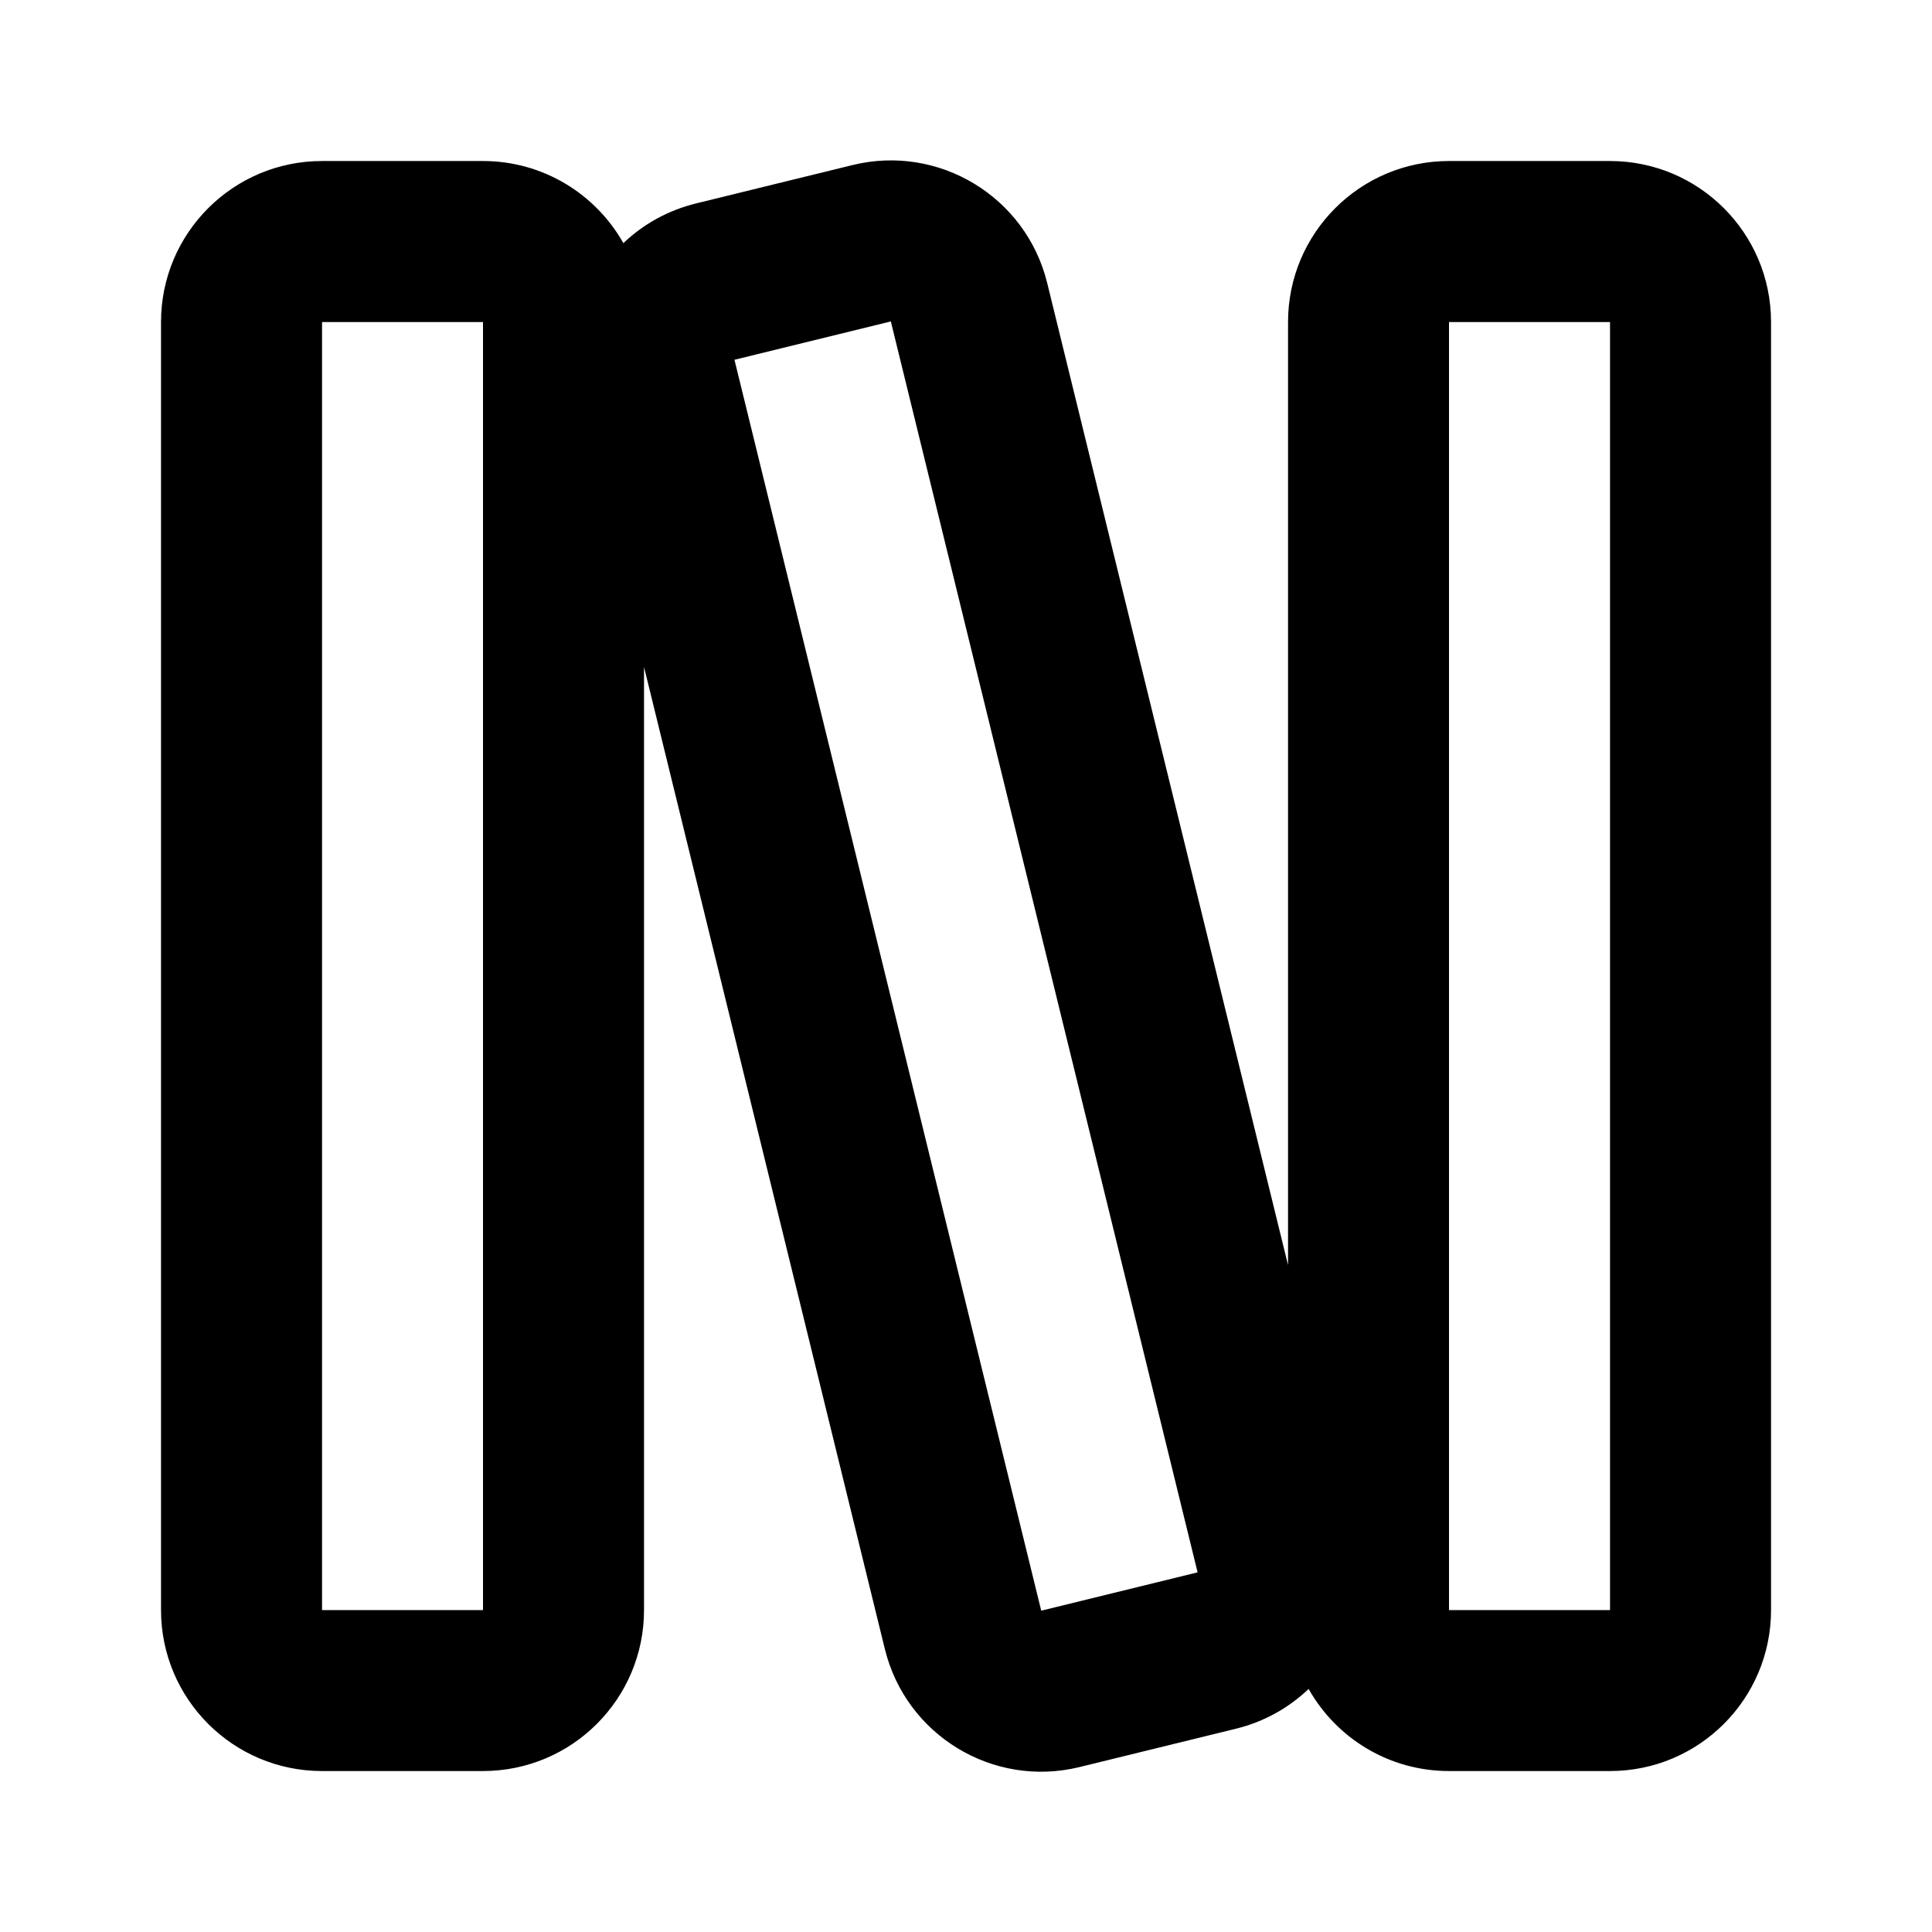
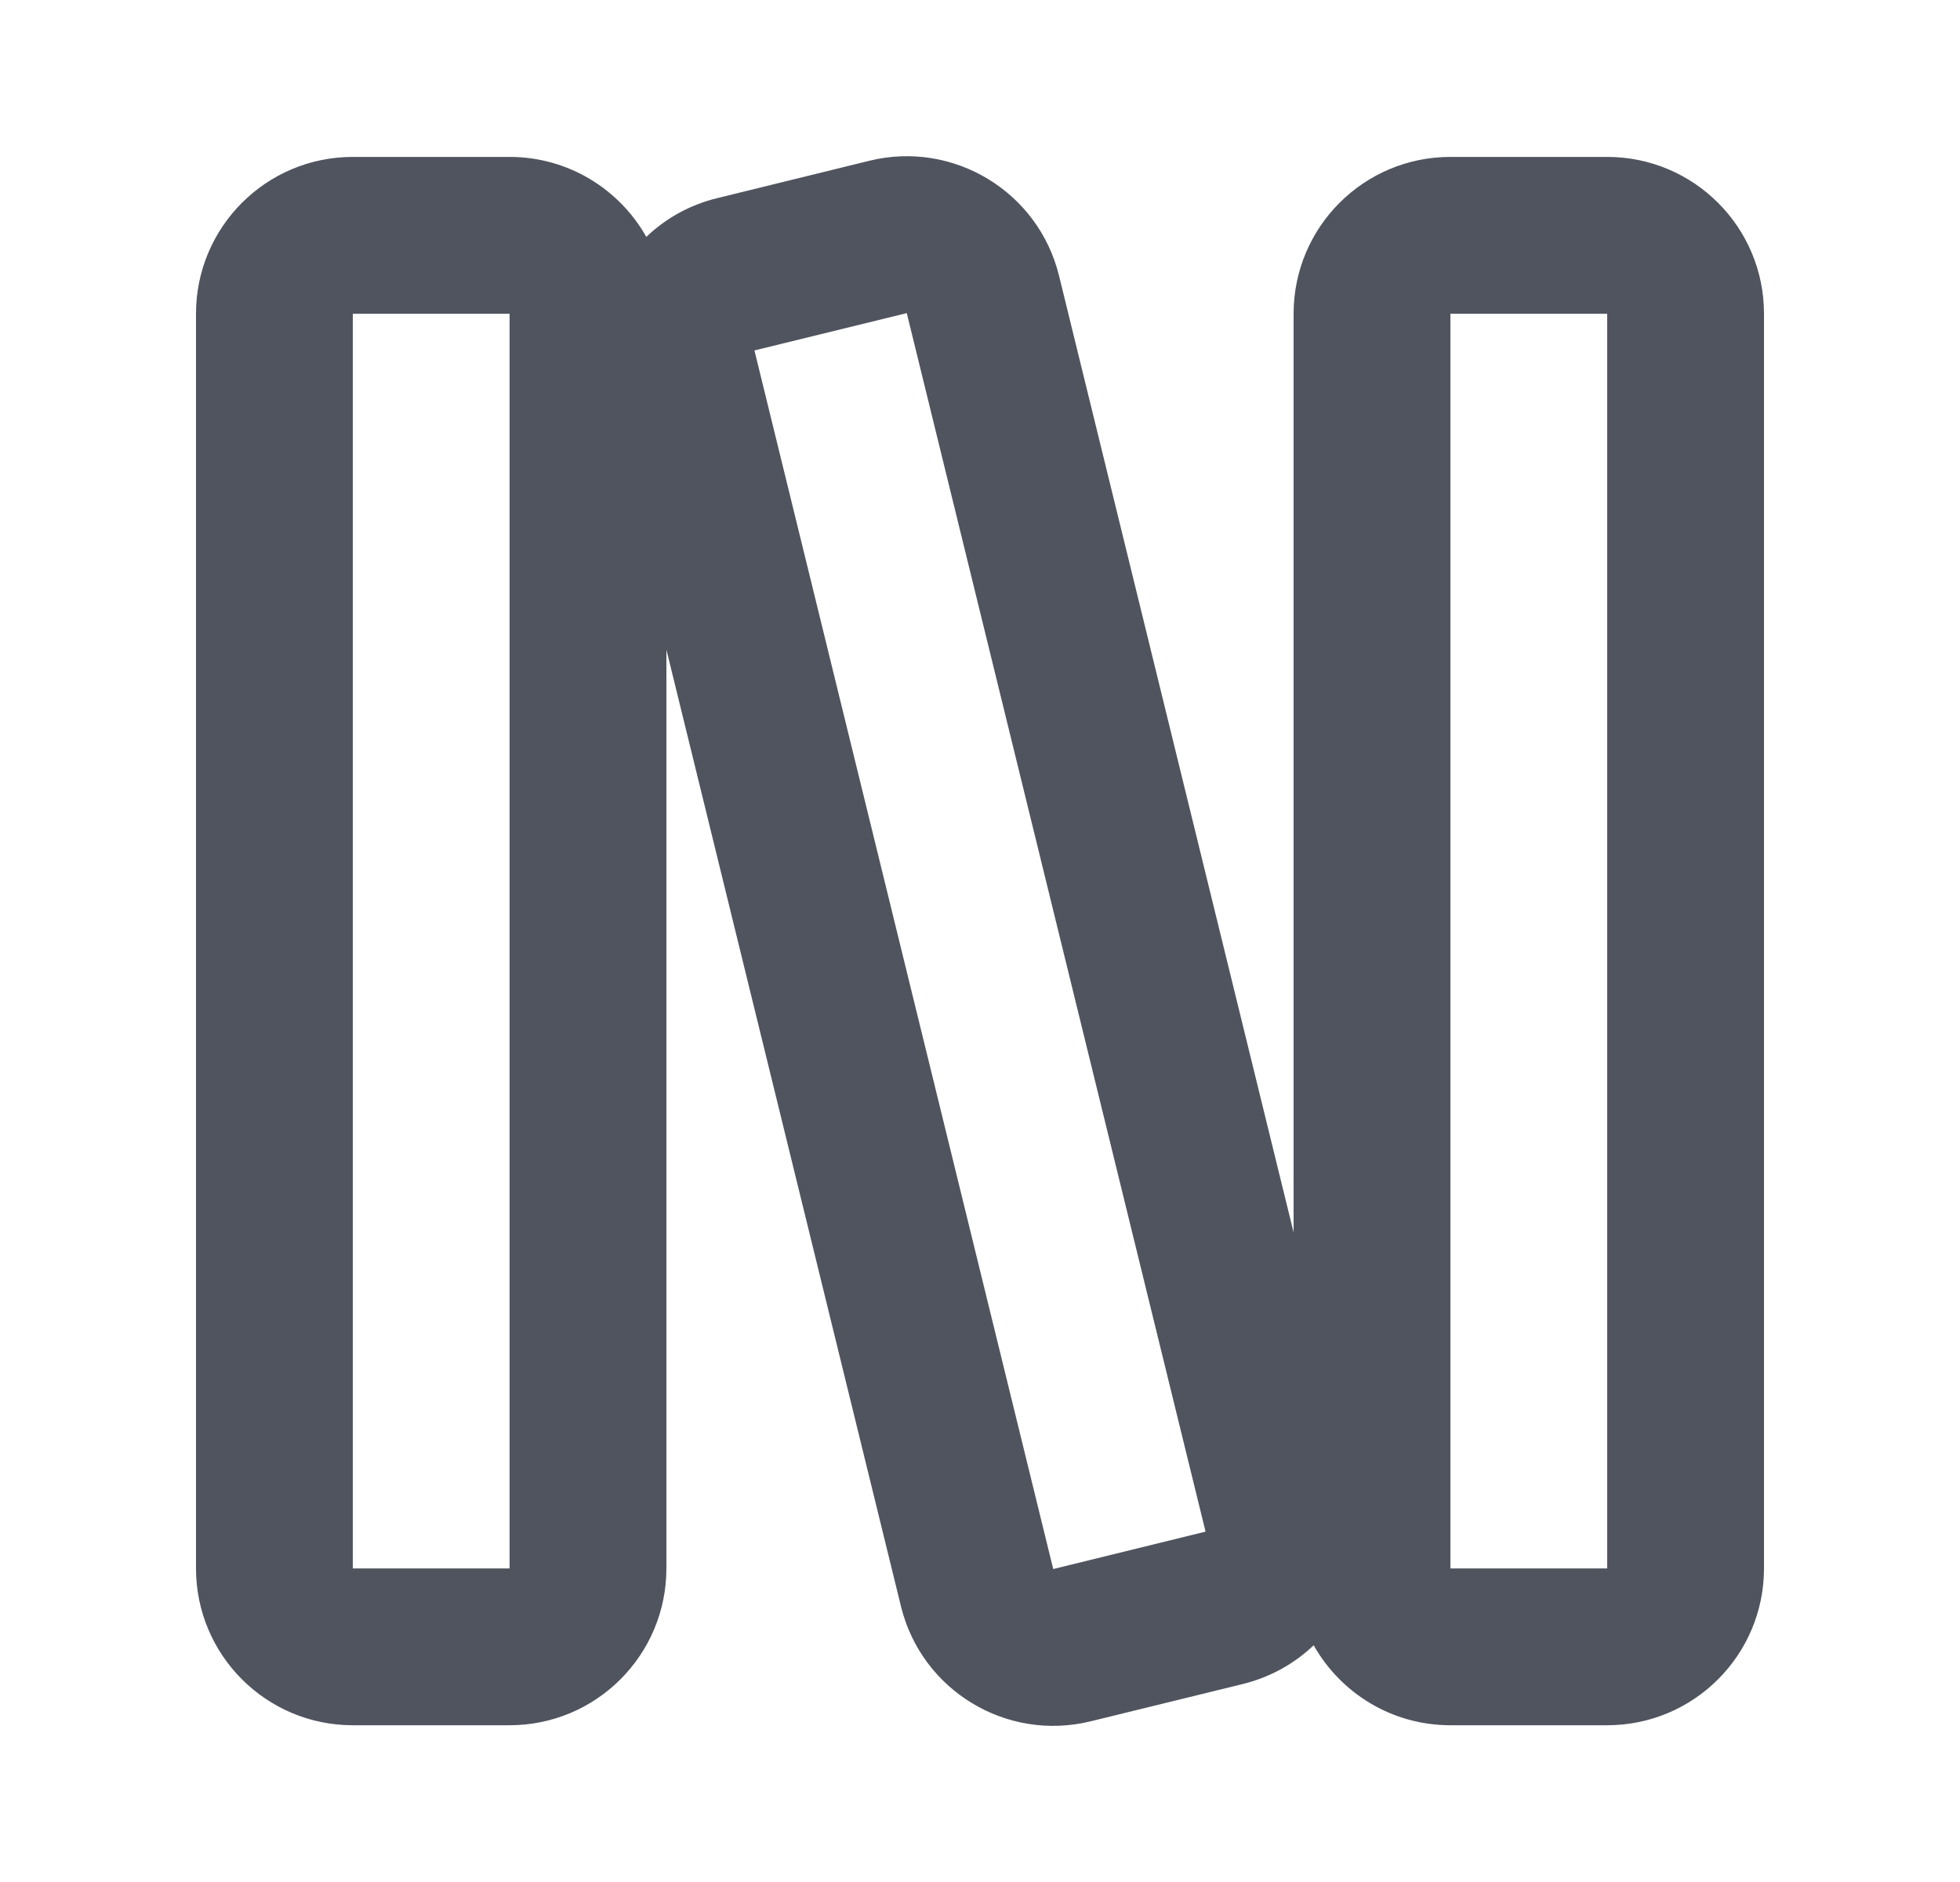
- <svg xmlns="http://www.w3.org/2000/svg" width="32" height="32" viewBox="0 0 32 32">
-   <g id="icon / books">
-     <path id="icon" fill-rule="evenodd" clip-rule="evenodd" d="M10.667 11.047V26.668C10.667 28.14 9.473 29.334 8 29.334H5.334C3.861 29.334 2.667 28.14 2.667 26.668V5.334C2.667 3.861 3.861 2.667 5.334 2.667H8C8.998 2.667 9.868 3.216 10.325 4.027C10.651 3.716 11.061 3.484 11.53 3.369L14.12 2.734C15.55 2.383 16.994 3.258 17.345 4.688L21.334 20.954V5.334C21.334 3.861 22.528 2.667 24 2.667H26.667C28.14 2.667 29.334 3.861 29.334 5.334V26.668C29.334 28.14 28.14 29.334 26.667 29.334H24C23.002 29.334 22.132 28.786 21.675 27.974C21.349 28.285 20.94 28.518 20.471 28.633L17.881 29.268C16.451 29.619 15.007 28.744 14.656 27.313L10.667 11.047ZM12.165 5.959L14.755 5.324L19.836 26.043L17.246 26.678L12.165 5.959ZM8 5.334L5.334 5.334V26.668H8V5.334ZM26.667 5.334L24 5.334V26.668H26.667V5.334Z" />
-   </g>
+ <svg xmlns="http://www.w3.org/2000/svg" width="25" height="24" viewBox="0 0 25 24" fill="none">
+   <path fill-rule="evenodd" clip-rule="evenodd" d="M8.5 8.285V20.001C8.5 21.105 7.605 22.001 6.5 22.001H4.5C3.395 22.001 2.5 21.105 2.5 20.001V4.001C2.5 2.896 3.395 2.001 4.5 2.001H6.5C7.248 2.001 7.901 2.412 8.244 3.021C8.488 2.787 8.795 2.613 9.147 2.527L11.089 2.05C12.162 1.787 13.245 2.444 13.508 3.516L16.5 15.716V4.001C16.5 2.896 17.395 2.001 18.5 2.001H20.5C21.605 2.001 22.5 2.896 22.5 4.001V20.001C22.5 21.105 21.605 22.001 20.5 22.001H18.5C17.752 22.001 17.099 21.59 16.756 20.981C16.512 21.214 16.205 21.388 15.853 21.475L13.911 21.951C12.838 22.214 11.755 21.558 11.492 20.485L8.5 8.285ZM9.623 4.469L11.566 3.993L15.377 19.532L13.434 20.009L9.623 4.469ZM6.5 4.001L4.5 4.001V20.001H6.5V4.001ZM20.5 4.001L18.5 4.001V20.001H20.5V4.001Z" fill="#50545F" />
</svg>
